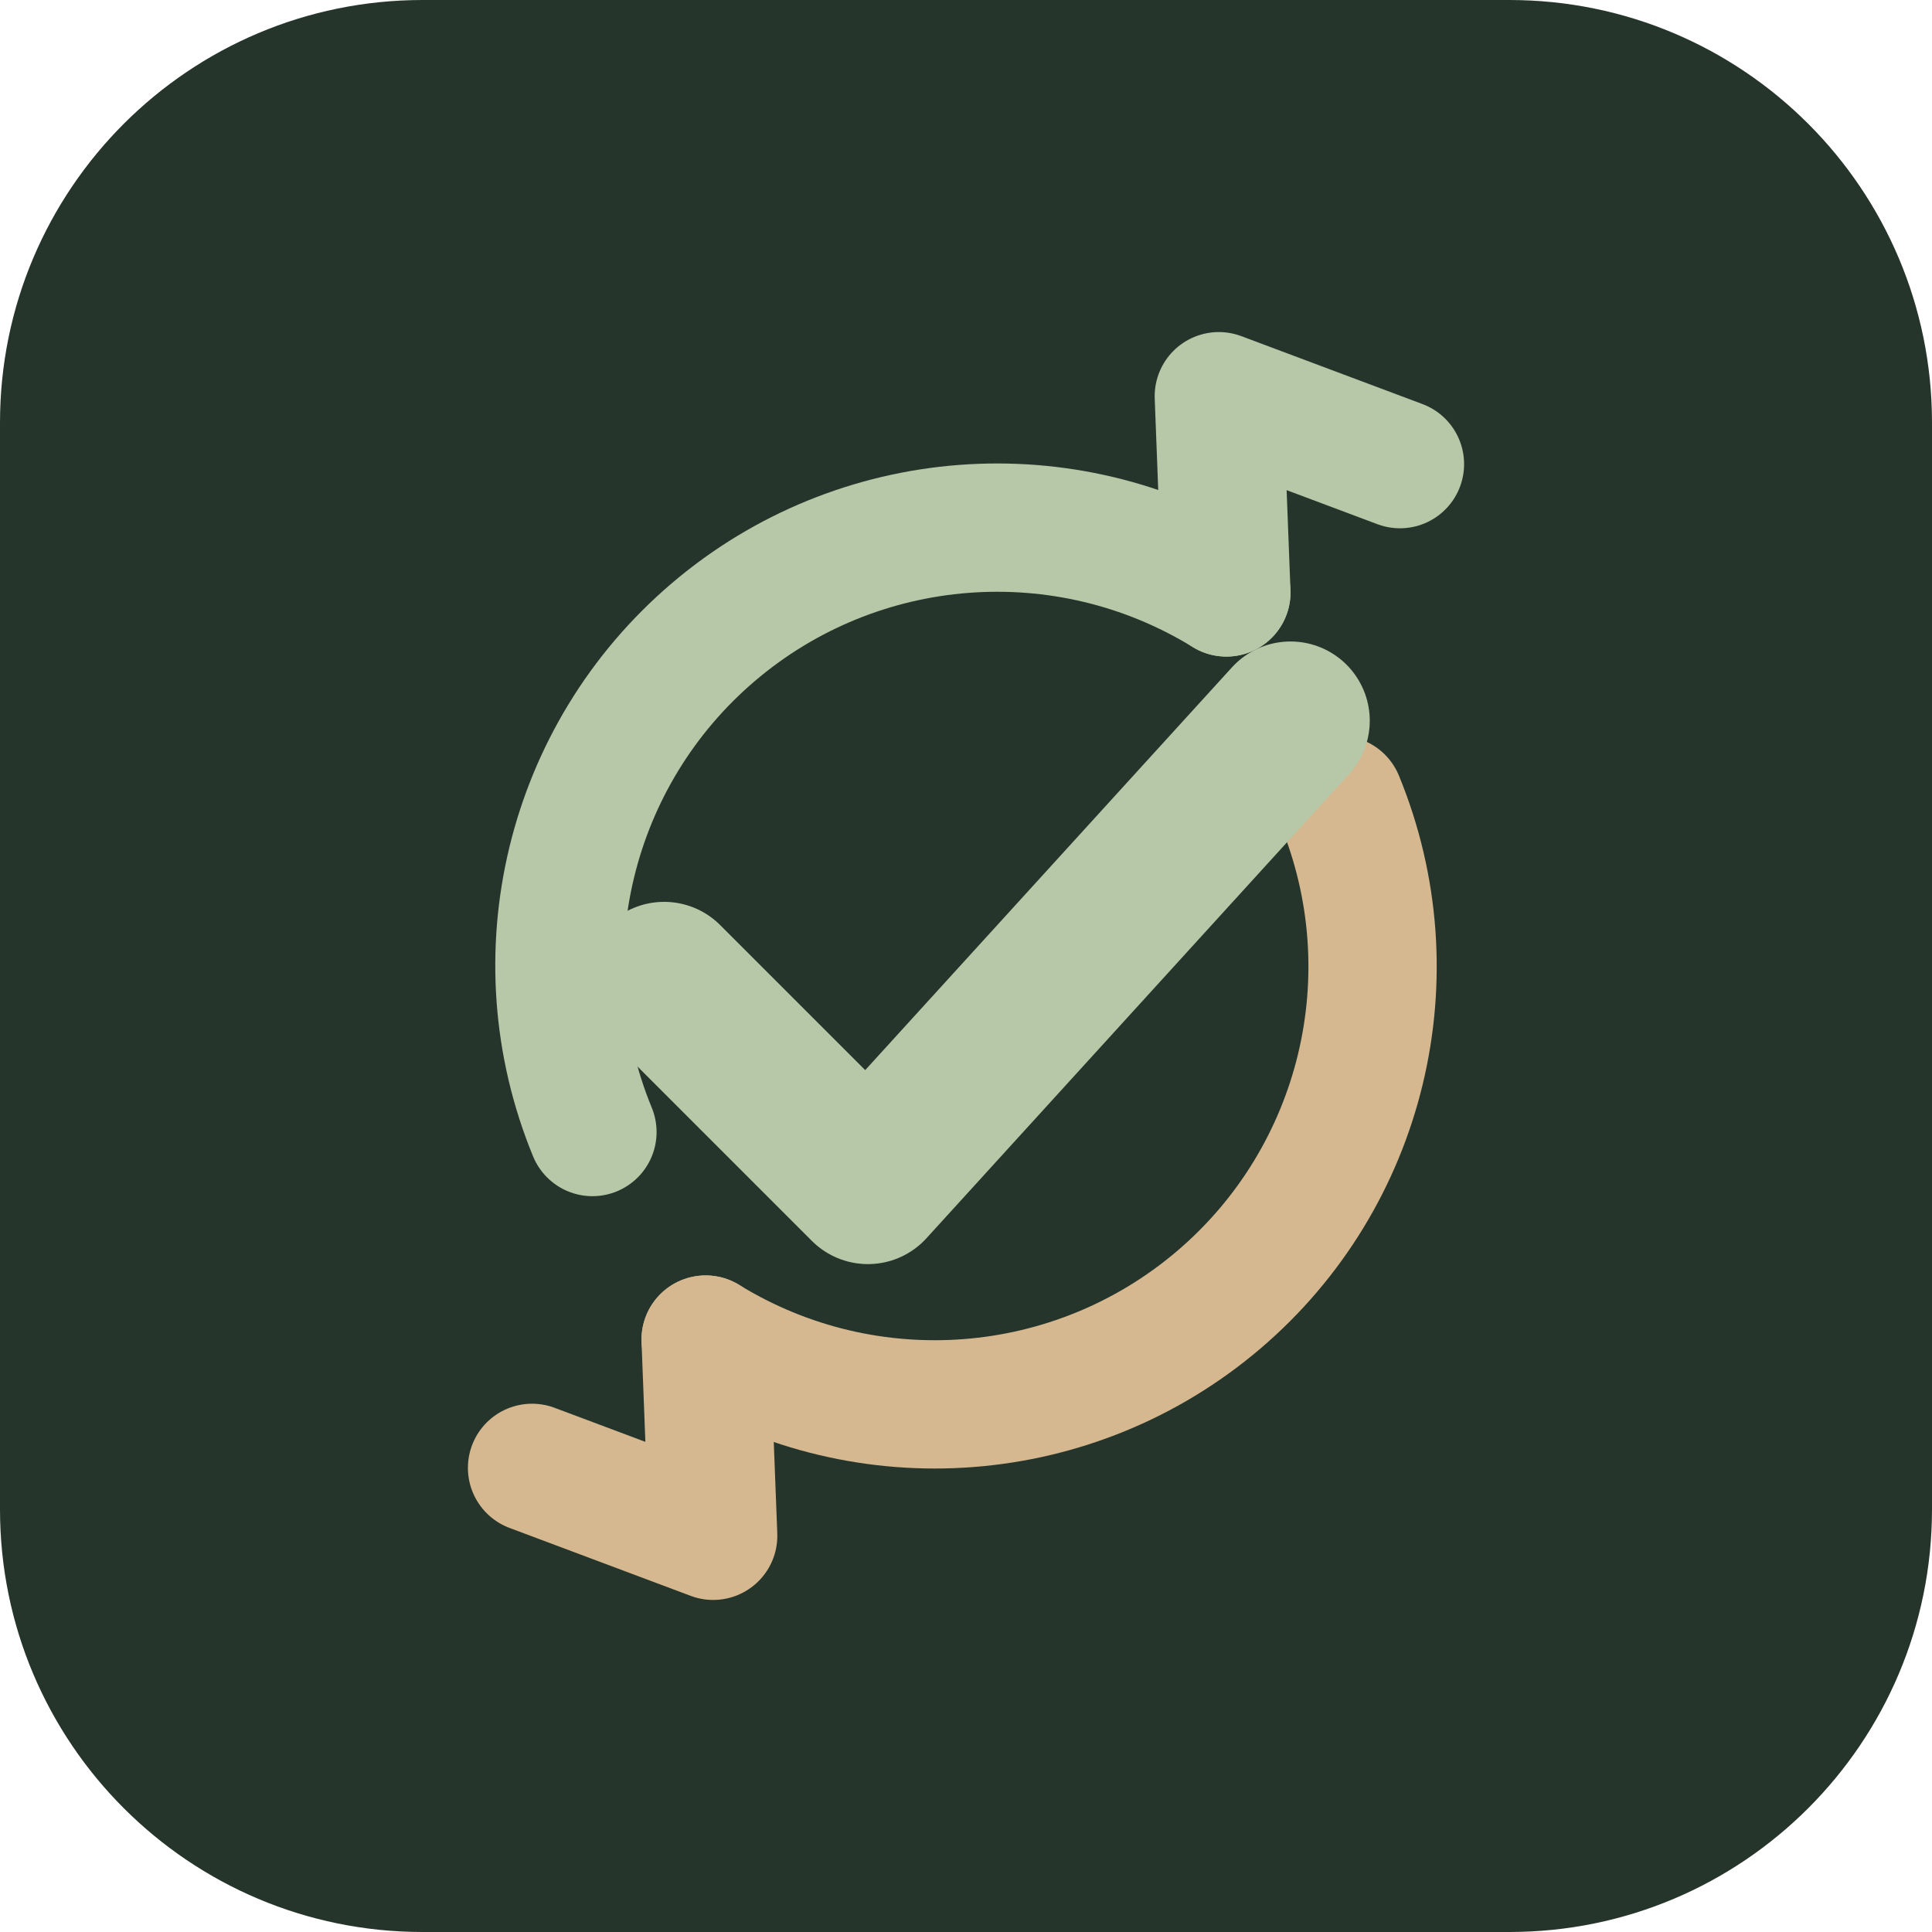
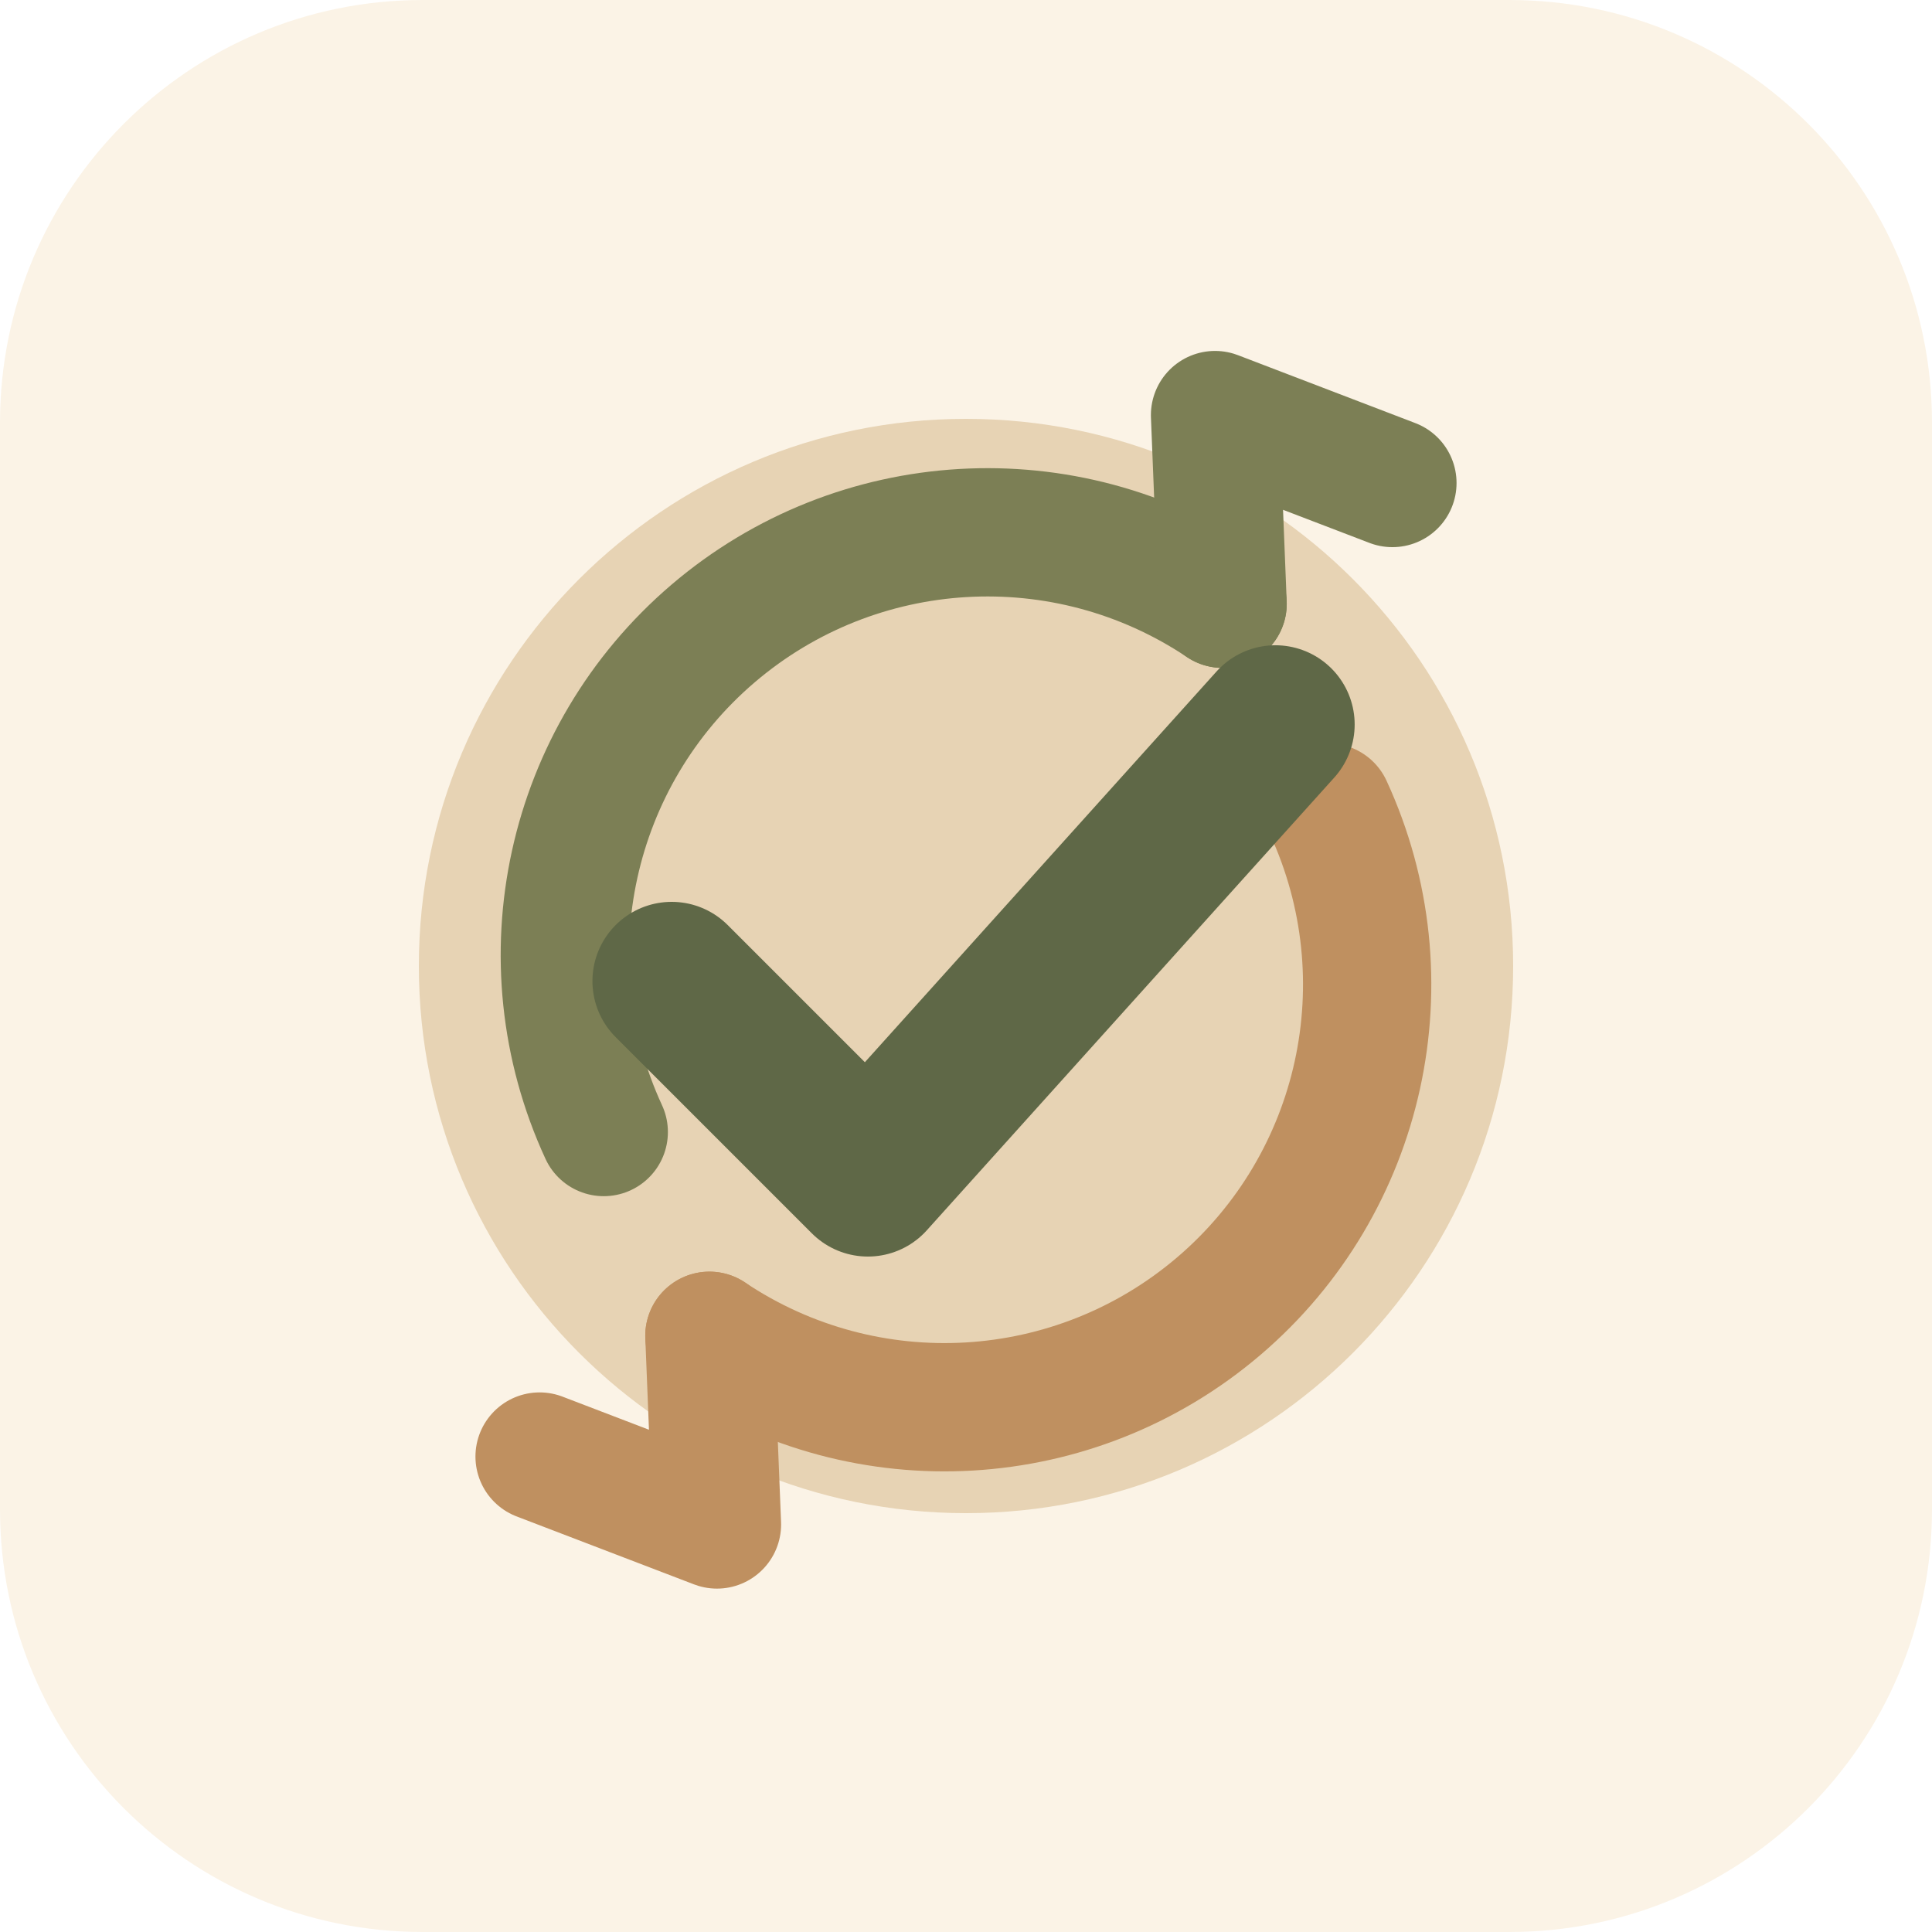
<svg xmlns="http://www.w3.org/2000/svg" viewBox="0 0 512 512">
-   <rect width="512" height="512" rx="112" fill="#26352b" />
-   <path d="M157 300a116 116 0 0 1 168-143" fill="none" stroke="#b7c8a8" stroke-width="34" stroke-linecap="round" />
-   <path d="M325 157l-2-52 48 18" fill="none" stroke="#b7c8a8" stroke-width="34" stroke-linecap="round" stroke-linejoin="round" />
-   <path d="M355 212a116 116 0 0 1-168 143" fill="none" stroke="#d5b88f" stroke-width="34" stroke-linecap="round" />
-   <path d="M187 355l2 52-48-18" fill="none" stroke="#d5b88f" stroke-width="34" stroke-linecap="round" stroke-linejoin="round" />
-   <path d="M176 260l54 54 112-123" fill="none" stroke="#b7c8a8" stroke-width="42" stroke-linecap="round" stroke-linejoin="round" />
+   <rect width="512" height="512" rx="112" fill="#fbf3e6" />
+   <circle cx="256" cy="256" r="145" fill="#e7d3b4" />
+   <path d="M160 300a112 112 0 0 1 164-140" fill="none" stroke="#7c7f55" stroke-width="34" stroke-linecap="round" />
+   <path d="M324 160l-2-50 47 18" fill="none" stroke="#7c7f55" stroke-width="34" stroke-linecap="round" stroke-linejoin="round" />
+   <path d="M352 214a112 112 0 0 1-164 140" fill="none" stroke="#bf9060" stroke-width="34" stroke-linecap="round" />
+   <path d="M188 354l2 50-47-18" fill="none" stroke="#bf9060" stroke-width="34" stroke-linecap="round" stroke-linejoin="round" />
+   <path d="M178 260l52 52 108-120" fill="none" stroke="#5f6847" stroke-width="42" stroke-linecap="round" stroke-linejoin="round" />
</svg>
